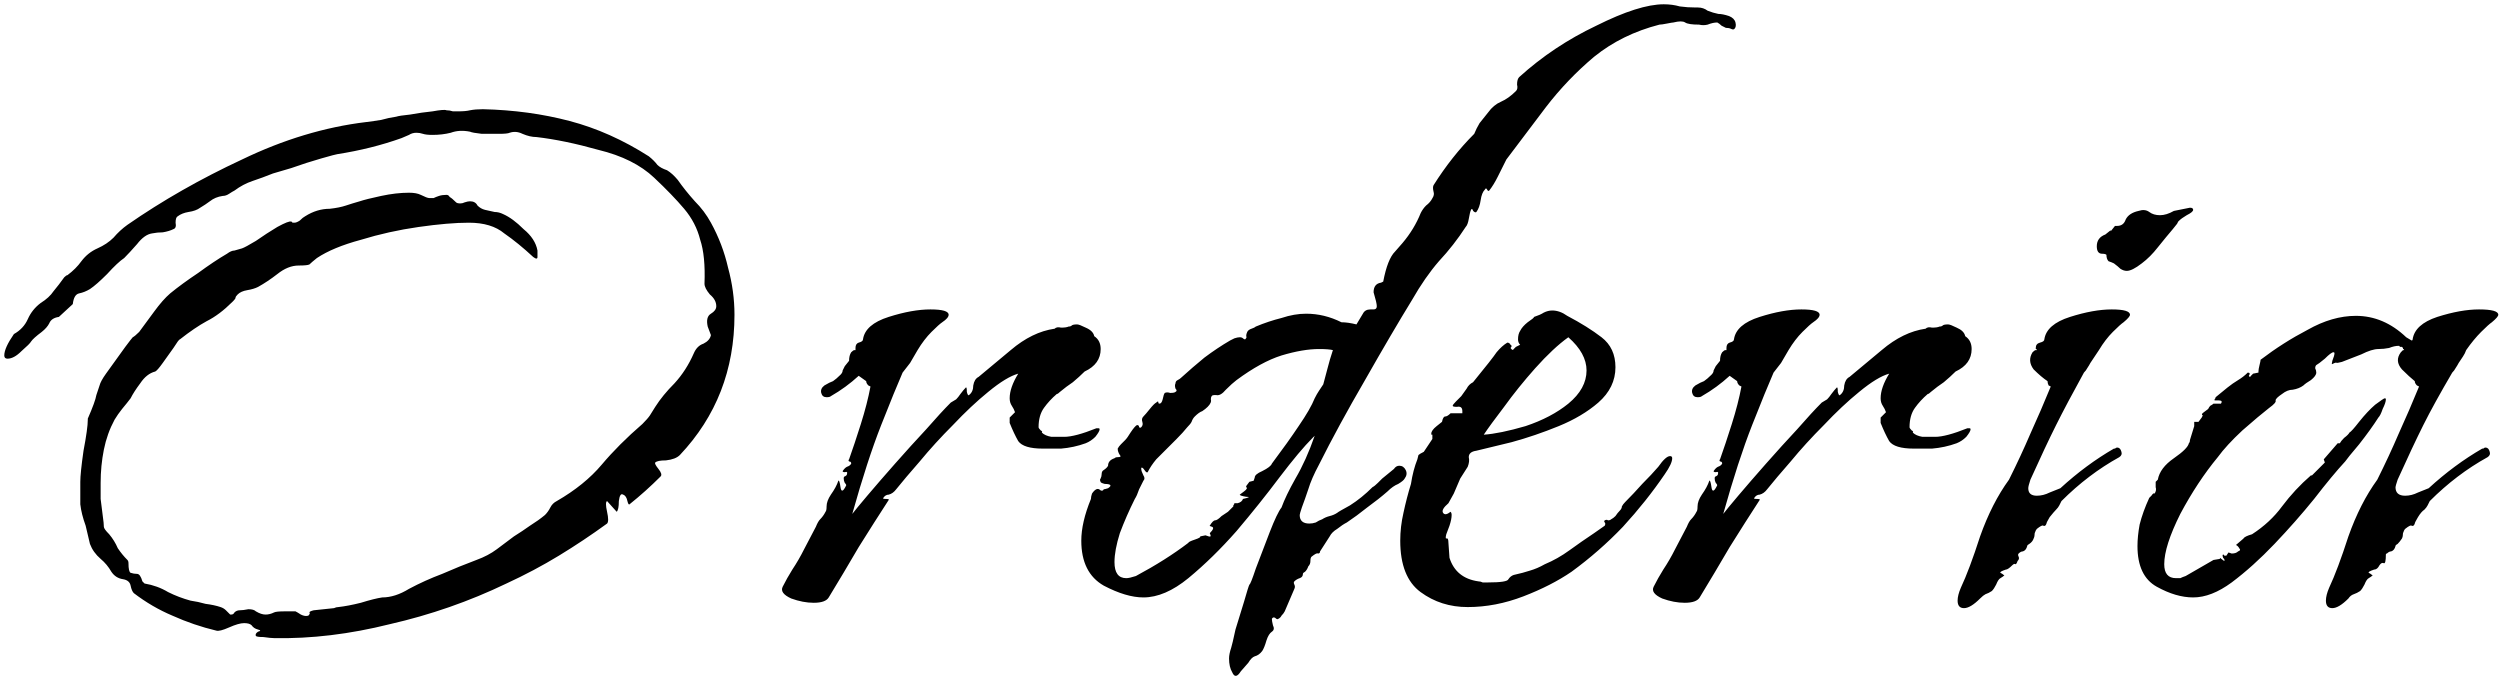
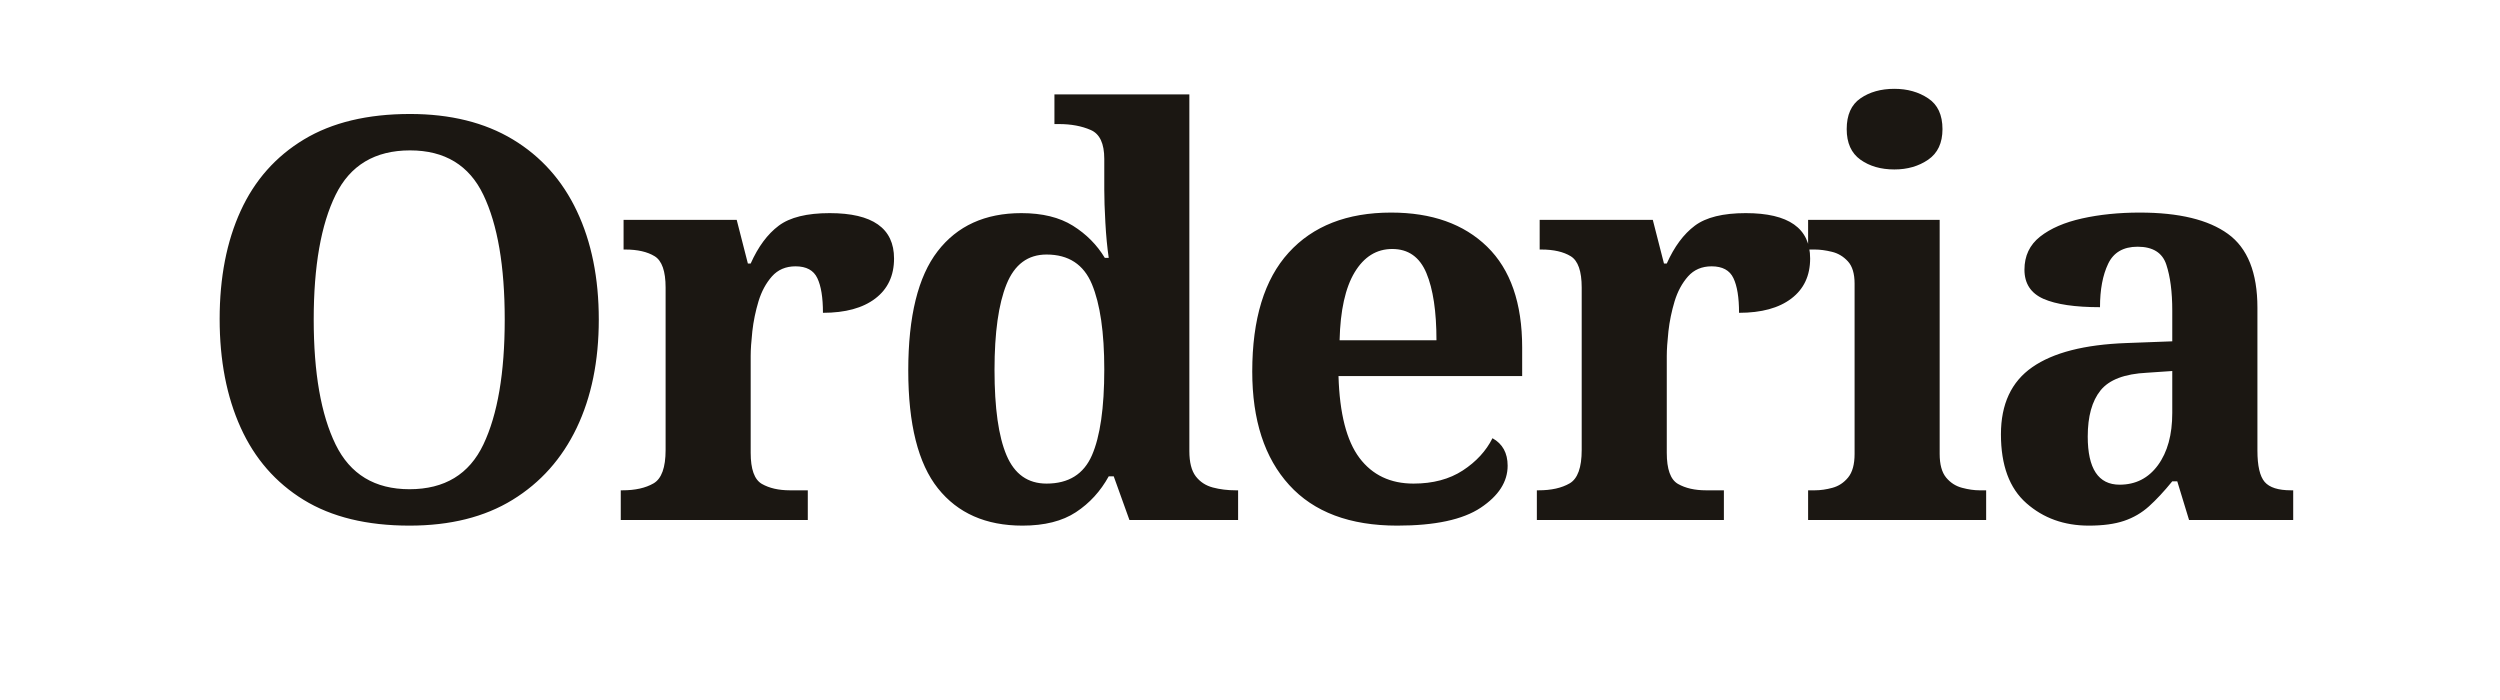
- <svg xmlns="http://www.w3.org/2000/svg" width="467" height="127" viewBox="0 0 467 127" fill="none">
-   <path d="M51.2 119.2C50.8 119.2 50.133 119.133 49.2 119C48.4 119 47.933 118.933 47.8 118.8C47.667 118.533 47.8 118.267 48.2 118C48.733 117.867 48.733 117.733 48.2 117.6C47.667 117.467 47.267 117.2 47 116.8C46.733 116.533 46.267 116.4 45.6 116.4C44.933 116.4 44 116.667 42.8 117.2C41.6 117.733 40.8 117.933 40.4 117.8C37.6 117.133 34.867 116.2 32.2 115C29.667 113.933 27.267 112.533 25 110.8C24.733 110.533 24.533 110.067 24.4 109.4C24.267 108.733 23.8 108.333 23 108.2C22.067 108.067 21.333 107.6 20.8 106.8C20.267 105.867 19.6 105.067 18.8 104.4C17.867 103.6 17.2 102.667 16.8 101.6C16.533 100.4 16.267 99.267 16 98.2C15.467 96.733 15.133 95.4 15 94.2C15 93 15 91.6 15 90C15 88.933 15.2 87 15.6 84.2C16.133 81.4 16.4 79.467 16.4 78.4V78.2C17.333 76.067 17.867 74.6 18 73.8C18.267 73 18.467 72.4 18.6 72C18.733 71.467 19.133 70.733 19.8 69.8C20.467 68.867 21.667 67.2 23.4 64.8C24.2 63.733 24.667 63.133 24.8 63C25.067 62.867 25.467 62.533 26 62C26.8 60.933 27.733 59.667 28.8 58.2C29.867 56.733 30.867 55.6 31.8 54.8C33.267 53.6 35 52.333 37 51C39 49.533 40.8 48.333 42.4 47.4C42.933 47 43.4 46.8 43.8 46.8C44.2 46.667 44.667 46.533 45.2 46.4C45.6 46.267 46.467 45.8 47.8 45C49.133 44.067 50.467 43.2 51.8 42.4C53.267 41.6 54.133 41.267 54.4 41.4C54.533 41.4 54.6 41.467 54.6 41.6C54.733 41.6 54.867 41.6 55 41.6C55.267 41.6 55.6 41.467 56 41.2C56.4 40.8 56.733 40.533 57 40.4C58.467 39.467 60 39 61.6 39C62.8 38.867 63.8 38.667 64.6 38.4C65.4 38.133 66.267 37.867 67.2 37.6C68 37.333 69.333 37 71.2 36.6C73.067 36.2 74.8 36 76.4 36C77.333 36 78.067 36.133 78.6 36.4C79.4 36.8 79.933 37 80.2 37C80.467 37 80.733 37 81 37C81.267 36.867 81.6 36.733 82 36.6C82.4 36.467 82.867 36.4 83.4 36.4C83.667 36.4 83.867 36.533 84 36.8C84.267 36.933 84.667 37.267 85.2 37.8C85.333 37.933 85.6 38 86 38C86.267 38 86.533 37.933 86.8 37.8C87.2 37.667 87.533 37.6 87.8 37.6C88.467 37.6 88.933 37.867 89.2 38.4C89.6 38.8 90.067 39.067 90.6 39.2C91.267 39.333 91.867 39.467 92.4 39.6C92.933 39.6 93.467 39.733 94 40C95.2 40.533 96.467 41.467 97.8 42.8C99.267 44 100.133 45.333 100.4 46.8C100.4 47.067 100.4 47.467 100.4 48C100.4 48.4 100.133 48.4 99.6 48C97.733 46.267 95.933 44.8 94.2 43.6C92.6 42.267 90.4 41.6 87.6 41.6C85.067 41.6 81.933 41.867 78.2 42.4C74.467 42.933 70.867 43.733 67.4 44.8C63.933 45.733 61.2 46.867 59.2 48.2C58.533 48.733 58.067 49.133 57.8 49.4C57.533 49.533 56.867 49.6 55.8 49.6C54.467 49.6 53.133 50.133 51.8 51.2C50.6 52.133 49.4 52.933 48.2 53.6C47.667 53.867 47 54.067 46.2 54.2C45.4 54.333 44.8 54.6 44.4 55C44.133 55.267 44 55.467 44 55.6C44 55.733 43.867 55.933 43.6 56.2L43.4 56.4C41.8 58 40.2 59.2 38.6 60C37.133 60.8 35.467 61.933 33.6 63.4C33.467 63.4 33.067 63.933 32.4 65C31.733 65.933 31.067 66.867 30.4 67.8C29.733 68.733 29.267 69.267 29 69.4C27.933 69.667 27 70.4 26.2 71.6C25.4 72.667 24.8 73.6 24.4 74.4C24 74.933 23.467 75.6 22.8 76.4C22.267 77.067 21.8 77.733 21.4 78.4C20.467 80.133 19.8 82 19.4 84C19 86 18.8 88.067 18.8 90.2C18.8 91.133 18.8 92.133 18.8 93.2C18.933 94.267 19.067 95.333 19.2 96.4C19.333 97.333 19.4 98 19.4 98.4C19.4 98.667 19.733 99.133 20.4 99.8C21.067 100.6 21.6 101.467 22 102.4C22.533 103.2 23.133 103.933 23.8 104.6C23.933 104.733 24 104.933 24 105.2C24 106.267 24.133 106.867 24.4 107C24.8 107.133 25.2 107.2 25.6 107.2C26 107.2 26.333 107.667 26.6 108.6L27 109C28.6 109.267 30.067 109.8 31.4 110.6C32.733 111.267 34.133 111.8 35.6 112.2C36.533 112.333 37.467 112.533 38.4 112.8C39.467 112.933 40.4 113.133 41.2 113.4C41.6 113.533 41.933 113.733 42.2 114C42.6 114.4 42.867 114.667 43 114.8H43.2C43.467 114.8 43.667 114.667 43.8 114.4C44.067 114.133 44.4 114 44.8 114C45.2 114 45.733 113.933 46.4 113.8C47.067 113.8 47.533 113.933 47.8 114.2C48.467 114.6 49.067 114.8 49.6 114.8C50.133 114.8 50.667 114.667 51.2 114.4C51.467 114.267 52.133 114.2 53.2 114.2C54.4 114.2 55.067 114.2 55.2 114.2C55.467 114.333 55.8 114.533 56.2 114.8C56.733 115.067 57.2 115.133 57.6 115C57.867 114.733 57.933 114.533 57.8 114.4C57.8 114.267 58.067 114.133 58.6 114L62.4 113.6C62.667 113.467 62.933 113.4 63.2 113.4C64.4 113.267 65.8 113 67.4 112.6C69.133 112.067 70.467 111.733 71.4 111.6C73 111.6 74.667 111.067 76.4 110C78.4 108.933 80.467 108 82.6 107.2C84.733 106.267 86.867 105.4 89 104.6C90.467 104.067 91.733 103.4 92.8 102.6C93.867 101.8 94.933 101 96 100.2C97.067 99.533 98.067 98.867 99 98.2C100.067 97.533 101 96.867 101.8 96.2C102.2 95.8 102.533 95.333 102.8 94.8C103.067 94.267 103.467 93.867 104 93.6C107.467 91.6 110.267 89.333 112.4 86.8C114.533 84.267 117.067 81.733 120 79.2C120.667 78.533 121.133 78 121.4 77.6C121.667 77.2 122 76.667 122.4 76C123.333 74.533 124.533 73.067 126 71.6C127.467 70 128.667 68.133 129.6 66C130 65.067 130.6 64.467 131.4 64.2C132.2 63.8 132.667 63.267 132.8 62.6C132.8 62.6 132.6 62.067 132.2 61C131.933 59.8 132.133 59 132.8 58.6C133.467 58.2 133.8 57.733 133.8 57.2C133.8 56.4 133.4 55.667 132.6 55C131.933 54.2 131.6 53.533 131.6 53C131.733 49.533 131.467 46.8 130.8 44.8C130.267 42.667 129.267 40.733 127.8 39C126.333 37.267 124.467 35.333 122.2 33.2C119.667 30.8 116.2 29.067 111.8 28C107.533 26.8 103.667 26 100.2 25.6C99.4 25.6 98.533 25.4 97.6 25C96.8 24.6 96 24.533 95.2 24.8C94.933 24.933 94.267 25 93.2 25C92.267 25 91.2 25 90 25C88.8 24.867 88.067 24.733 87.8 24.6C86.467 24.333 85.267 24.4 84.2 24.8C83.133 25.067 82 25.2 80.8 25.2C80 25.2 79.4 25.133 79 25C78.6 24.867 78.2 24.8 77.8 24.8C77.267 24.8 76.8 24.933 76.4 25.2C76.133 25.333 75.667 25.533 75 25.8C71.267 27.133 67.267 28.133 63 28.8C62.867 28.8 61.867 29.067 60 29.6C58.133 30.133 56.267 30.733 54.4 31.4C52.533 31.933 51.4 32.267 51 32.4C49.667 32.933 48.4 33.4 47.2 33.8C46 34.2 44.867 34.8 43.8 35.6C43.533 35.733 43.2 35.933 42.8 36.2C42.4 36.467 42 36.6 41.6 36.6C40.667 36.733 39.867 37.067 39.2 37.6C38.667 38 38.067 38.4 37.4 38.8C36.867 39.2 36.133 39.467 35.2 39.6C34.4 39.733 33.733 40 33.2 40.4C32.933 40.533 32.8 40.933 32.8 41.6C32.933 42.267 32.8 42.667 32.4 42.8C31.867 43.067 31.2 43.267 30.4 43.4C29.733 43.4 29.067 43.467 28.4 43.6C27.467 43.733 26.533 44.4 25.6 45.6C24.667 46.667 23.867 47.533 23.2 48.2C22.4 48.733 21.333 49.733 20 51.2C18.667 52.533 17.6 53.467 16.8 54C16.133 54.4 15.467 54.667 14.8 54.8C14.133 54.933 13.733 55.6 13.6 56.8L11 59.2C10.067 59.333 9.467 59.733 9.2 60.4C8.933 60.933 8.467 61.467 7.8 62C6.733 62.8 6.067 63.4 5.8 63.8C5.667 64.067 5.067 64.667 4 65.6C3.067 66.533 2.2 67 1.4 67C1 67 0.8 66.8 0.8 66.4C0.8 65.467 1.4 64.133 2.6 62.4C3.8 61.733 4.667 60.8 5.2 59.6C5.733 58.4 6.533 57.4 7.6 56.6C8.667 55.933 9.467 55.2 10 54.4C10.667 53.6 11.333 52.733 12 51.8C12.267 51.533 12.467 51.4 12.6 51.4C13.667 50.6 14.533 49.733 15.2 48.8C16 47.733 17 46.933 18.2 46.4C19.4 45.867 20.4 45.2 21.2 44.4C22 43.467 22.867 42.667 23.8 42C30.333 37.467 37.467 33.4 45.2 29.8C52.933 26.067 60.667 23.733 68.4 22.8C69.467 22.667 70.4 22.533 71.2 22.4C72.133 22.133 73.067 21.933 74 21.8C74.4 21.667 75.267 21.533 76.6 21.4C78.067 21.133 79.467 20.933 80.8 20.8C82.267 20.533 83.133 20.467 83.4 20.6C83.8 20.6 84.2 20.667 84.6 20.8C85 20.8 85.333 20.8 85.6 20.8C86.533 20.8 87.267 20.733 87.8 20.6C88.467 20.467 89.267 20.4 90.2 20.4C95.933 20.533 101.333 21.267 106.4 22.6C111.467 23.933 116.4 26.133 121.2 29.2C121.867 29.733 122.4 30.267 122.8 30.8C123.2 31.2 123.8 31.533 124.6 31.8C125.267 32.2 125.933 32.8 126.6 33.6C127.533 34.933 128.6 36.267 129.8 37.6C131 38.8 132 40.133 132.8 41.6C134.267 44.267 135.333 47.067 136 50C136.8 52.933 137.2 55.867 137.2 58.8C137.2 69.067 133.8 77.8 127 85C126.467 85.533 125.6 85.867 124.4 86C123.333 86 122.667 86.133 122.4 86.4C122.267 86.533 122.467 86.933 123 87.6C123.533 88.267 123.667 88.733 123.4 89C121.533 90.867 119.6 92.6 117.6 94.2C117.467 94.333 117.333 94.133 117.2 93.6C117.067 92.933 116.8 92.533 116.4 92.4C116 92.133 115.733 92.533 115.6 93.6C115.6 94.667 115.467 95.333 115.2 95.6L113.4 93.6C113.133 93.733 113.133 94.4 113.4 95.6C113.667 96.8 113.667 97.533 113.4 97.8C110.467 99.933 107.467 101.933 104.4 103.8C101.333 105.667 98.067 107.4 94.6 109C87.667 112.333 80.4 114.867 72.8 116.6C65.333 118.467 58.133 119.333 51.2 119.2ZM152.006 112.6C150.673 112.6 149.273 112.333 147.806 111.8C146.34 111.133 145.806 110.4 146.206 109.6C146.74 108.533 147.34 107.467 148.006 106.4C148.806 105.2 149.54 103.933 150.206 102.6L152.406 98.4C152.673 97.733 152.94 97.267 153.206 97C153.606 96.6 153.94 96.133 154.206 95.6C154.34 95.467 154.406 95.133 154.406 94.6C154.406 93.933 154.673 93.2 155.206 92.4C155.873 91.467 156.34 90.6 156.606 89.8C156.74 89.667 156.873 90.067 157.006 91C157.14 91.933 157.473 91.867 158.006 90.8C158.14 90.667 158.073 90.467 157.806 90.2C157.673 89.933 157.606 89.667 157.606 89.4C157.606 89.133 157.673 89 157.806 89C158.073 88.867 158.206 88.733 158.206 88.6C158.34 88.2 158.206 88.067 157.806 88.2C157.54 88.2 157.406 88.133 157.406 88C157.673 87.6 157.94 87.333 158.206 87.2C158.606 87.067 158.873 86.867 159.006 86.6C159.006 86.333 158.873 86.2 158.606 86.2C158.473 86.067 158.473 85.933 158.606 85.8C159.273 83.933 160.006 81.733 160.806 79.2C161.606 76.667 162.206 74.333 162.606 72.2C162.606 72.2 162.473 72.133 162.206 72C161.94 71.733 161.806 71.467 161.806 71.2L160.406 70.2C158.806 71.667 157.073 72.933 155.206 74C155.073 74.133 154.806 74.2 154.406 74.2C153.873 74.2 153.54 73.933 153.406 73.4C153.273 72.867 153.473 72.4 154.006 72C154.673 71.6 155.206 71.333 155.606 71.2C156.006 70.933 156.473 70.533 157.006 70C157.273 69.733 157.406 69.467 157.406 69.2C157.54 68.933 157.673 68.667 157.806 68.4L158.606 67.4C158.606 66.733 158.74 66.2 159.006 65.8C159.273 65.533 159.473 65.4 159.606 65.4C159.74 65.4 159.806 65.4 159.806 65.4V65C159.806 64.467 160.006 64.133 160.406 64C160.94 63.867 161.206 63.667 161.206 63.4C161.473 61.533 163.073 60.133 166.006 59.2C168.94 58.267 171.54 57.8 173.806 57.8C176.073 57.8 177.206 58.133 177.206 58.8C177.206 59.2 176.806 59.667 176.006 60.2C175.606 60.467 174.94 61.067 174.006 62C173.073 62.933 172.206 64.067 171.406 65.4L170.006 67.8L168.606 69.6C167.673 71.733 166.34 75 164.606 79.4C162.873 83.8 161.073 89.333 159.206 96C159.606 95.467 160.54 94.333 162.006 92.6C163.473 90.867 165.206 88.867 167.206 86.6C169.206 84.333 171.14 82.2 173.006 80.2C174.873 78.067 176.406 76.4 177.606 75.2L178.606 74.6C178.873 74.333 179.14 74 179.406 73.6C179.806 73.067 180.14 72.667 180.406 72.4C180.54 72.267 180.606 72.533 180.606 73.2C180.74 73.733 180.873 73.933 181.006 73.8C181.54 73.4 181.806 72.8 181.806 72C181.94 71.2 182.273 70.667 182.806 70.4C184.273 69.2 186.273 67.533 188.806 65.4C191.473 63.133 194.206 61.8 197.006 61.4C197.273 61.133 197.673 61.067 198.206 61.2C198.873 61.2 199.34 61.133 199.606 61C199.873 61 200.073 60.933 200.206 60.8C200.34 60.667 200.673 60.6 201.206 60.6C201.473 60.6 202.006 60.8 202.806 61.2C203.74 61.6 204.273 62.133 204.406 62.8C205.206 63.333 205.606 64.133 205.606 65.2C205.606 67.067 204.606 68.467 202.606 69.4C201.94 70.067 201.206 70.733 200.406 71.4C199.606 71.933 198.806 72.533 198.006 73.2C197.74 73.467 197.54 73.6 197.406 73.6C196.473 74.4 195.673 75.267 195.006 76.2C194.34 77.133 194.006 78.333 194.006 79.8C194.006 79.933 194.14 80.133 194.406 80.4C194.673 80.533 194.74 80.667 194.606 80.8C195.006 81.2 195.606 81.467 196.406 81.6C197.206 81.6 198.006 81.6 198.806 81.6C200.14 81.6 202.14 81.067 204.806 80H205.206C205.34 80 205.406 80.067 205.406 80.2C205.406 80.467 205.14 80.933 204.606 81.6C204.073 82.133 203.473 82.533 202.806 82.8C201.34 83.333 199.806 83.667 198.206 83.8C196.606 83.8 195.473 83.8 194.806 83.8C192.406 83.8 190.873 83.333 190.206 82.4C189.673 81.467 189.14 80.333 188.606 79V78L189.606 77C189.473 76.6 189.273 76.2 189.006 75.8C188.74 75.4 188.606 74.933 188.606 74.4C188.606 73.067 189.14 71.533 190.206 69.8C188.74 70.2 186.873 71.333 184.606 73.2C182.473 74.933 180.273 77 178.006 79.4C175.74 81.667 173.673 83.933 171.806 86.2C169.94 88.333 168.473 90.067 167.406 91.4C167.006 91.933 166.54 92.267 166.006 92.4C165.606 92.4 165.273 92.6 165.006 93C164.873 93.133 165.006 93.2 165.406 93.2C165.94 93.2 166.14 93.267 166.006 93.4C164.273 96.067 162.406 99 160.406 102.2C158.54 105.4 156.673 108.533 154.806 111.6C154.406 112.267 153.473 112.6 152.006 112.6ZM230.186 125.6C229.786 124.933 229.586 124.067 229.586 123C229.586 122.467 229.719 121.8 229.986 121C230.119 120.6 230.386 119.467 230.786 117.6C231.319 115.867 231.853 114.133 232.386 112.4C232.919 110.533 233.253 109.467 233.386 109.2C233.519 109.2 233.919 108.2 234.586 106.2C235.386 104.067 236.253 101.8 237.186 99.4C238.119 97 238.853 95.467 239.386 94.8C239.919 93.333 240.786 91.533 241.986 89.4C243.319 87.133 244.519 84.467 245.586 81.4L245.186 81.8C243.586 83.4 241.519 85.867 238.986 89.2C236.586 92.4 233.919 95.733 230.986 99.2C228.053 102.533 225.053 105.467 221.986 108C219.053 110.4 216.253 111.6 213.586 111.6C211.453 111.6 208.986 110.867 206.186 109.4C203.386 107.8 201.986 105 201.986 101C201.986 98.733 202.586 96.133 203.786 93.2C203.786 92.933 203.853 92.6 203.986 92.2C204.253 91.8 204.519 91.533 204.786 91.4C205.053 91.267 205.319 91.333 205.586 91.6C205.853 91.733 206.053 91.667 206.186 91.4C206.319 91.4 206.586 91.333 206.986 91.2C207.386 90.933 207.519 90.733 207.386 90.6C207.253 90.467 206.919 90.4 206.386 90.4C205.853 90.267 205.586 90.133 205.586 90C205.453 89.733 205.453 89.533 205.586 89.4C205.719 89.133 205.786 88.867 205.786 88.6C205.786 88.2 205.919 87.933 206.186 87.8C206.586 87.533 206.853 87.267 206.986 87C206.986 86.333 207.386 85.867 208.186 85.6C208.319 85.467 208.519 85.4 208.786 85.4C209.319 85.4 209.453 85.267 209.186 85C208.919 84.6 208.786 84.2 208.786 83.8C208.919 83.533 209.119 83.267 209.386 83C209.786 82.6 210.053 82.333 210.186 82.2C210.453 81.933 210.786 81.467 211.186 80.8C211.719 80 212.119 79.533 212.386 79.4C212.653 79.4 212.786 79.533 212.786 79.8C212.919 79.933 213.053 79.933 213.186 79.8C213.453 79.533 213.519 79.2 213.386 78.8C213.253 78.4 213.319 78.067 213.586 77.8C213.853 77.533 214.253 77.067 214.786 76.4C215.319 75.733 215.719 75.333 215.986 75.2C216.253 74.933 216.386 74.933 216.386 75.2C216.386 75.333 216.453 75.4 216.586 75.4C216.853 75.4 217.053 75.133 217.186 74.6C217.319 73.933 217.453 73.533 217.586 73.4C217.853 73.267 218.186 73.267 218.586 73.4C219.119 73.4 219.453 73.333 219.586 73.2C219.853 73.067 219.853 72.867 219.586 72.6C219.453 72.2 219.453 71.867 219.586 71.6C219.586 71.333 219.719 71.133 219.986 71C220.253 70.867 220.453 70.733 220.586 70.6C222.053 69.267 223.519 68 224.986 66.8C226.586 65.6 228.186 64.533 229.786 63.6C230.053 63.467 230.319 63.333 230.586 63.2C230.986 63.067 231.319 63 231.586 63C231.853 63 232.053 63.067 232.186 63.2C232.319 63.333 232.453 63.4 232.586 63.4C232.853 63.133 232.919 62.933 232.786 62.8C232.786 62.533 232.853 62.267 232.986 62C233.119 61.733 233.386 61.533 233.786 61.4C234.186 61.267 234.453 61.133 234.586 61C236.186 60.333 237.786 59.8 239.386 59.4C240.986 58.867 242.519 58.6 243.986 58.6C246.253 58.6 248.453 59.133 250.586 60.2C251.386 60.2 252.319 60.333 253.386 60.6L254.586 58.6C254.853 58.067 255.319 57.8 255.986 57.8H256.586C256.986 57.8 257.186 57.6 257.186 57.2C257.186 56.8 256.986 55.933 256.586 54.6C256.586 53.533 257.053 52.933 257.986 52.8L258.386 52.6C258.919 49.8 259.653 47.933 260.586 47L261.986 45.4C263.453 43.667 264.586 41.8 265.386 39.8C265.653 39.267 265.986 38.8 266.386 38.4C266.919 38 267.319 37.533 267.586 37C267.853 36.6 267.919 36.2 267.786 35.8C267.653 35.267 267.653 34.867 267.786 34.6C270.053 31 272.586 27.8 275.386 25C275.653 24.333 275.986 23.667 276.386 23C276.919 22.333 277.453 21.667 277.986 21C278.653 20.067 279.453 19.4 280.386 19C281.319 18.6 282.253 17.933 283.186 17C283.453 16.733 283.519 16.333 283.386 15.8C283.386 15.133 283.519 14.667 283.786 14.4C288.053 10.533 292.853 7.333 298.186 4.8C303.519 2.133 307.719 0.8 310.786 0.8C311.853 0.8 312.853 0.933 313.786 1.2C314.719 1.333 315.719 1.4 316.786 1.4H317.186C317.853 1.4 318.453 1.6 318.986 2C319.653 2.267 320.319 2.467 320.986 2.6C321.519 2.6 322.186 2.733 322.986 3C323.653 3.267 324.053 3.667 324.186 4.2C324.319 4.733 324.253 5.133 323.986 5.4C323.853 5.533 323.653 5.533 323.386 5.4C323.119 5.267 322.786 5.2 322.386 5.2C322.119 5.067 321.853 4.933 321.586 4.8C321.319 4.533 321.053 4.333 320.786 4.2C320.253 4.2 319.653 4.333 318.986 4.6C318.453 4.733 317.919 4.733 317.386 4.6C316.053 4.6 315.186 4.467 314.786 4.2C314.386 3.933 313.653 3.933 312.586 4.2C312.453 4.2 312.053 4.267 311.386 4.4C310.719 4.533 310.253 4.6 309.986 4.6C305.319 5.8 301.253 7.8 297.786 10.6C294.453 13.4 291.453 16.533 288.786 20C286.253 23.333 283.786 26.6 281.386 29.8C280.853 30.867 280.319 31.933 279.786 33C279.253 34.067 278.719 34.933 278.186 35.6C278.053 35.733 277.919 35.667 277.786 35.4C277.653 35.133 277.519 35.133 277.386 35.4C276.986 35.8 276.719 36.467 276.586 37.4C276.453 38.333 276.186 39.067 275.786 39.6C275.653 39.733 275.453 39.667 275.186 39.4C275.053 39 274.919 38.933 274.786 39.2C274.653 39.467 274.519 40 274.386 40.8C274.253 41.6 274.053 42.133 273.786 42.4C272.319 44.667 270.653 46.8 268.786 48.8C267.053 50.8 265.386 53.2 263.786 56C261.253 60.133 258.319 65.133 254.986 71C251.653 76.733 248.786 82 246.386 86.8C245.453 88.533 244.786 90.067 244.386 91.4C243.986 92.6 243.586 93.733 243.186 94.8C242.919 95.6 242.786 96.067 242.786 96.2C242.786 97.267 243.386 97.8 244.586 97.8C244.986 97.8 245.386 97.733 245.786 97.6C246.186 97.333 246.586 97.133 246.986 97C247.386 96.733 247.853 96.533 248.386 96.4C248.919 96.267 249.386 96.067 249.786 95.8C249.919 95.667 250.719 95.2 252.186 94.4C253.653 93.467 255.053 92.333 256.386 91C256.653 90.867 256.986 90.6 257.386 90.2C257.786 89.8 258.053 89.533 258.186 89.4L260.386 87.6C260.653 87.2 260.986 87 261.386 87C261.919 87 262.319 87.267 262.586 87.8C262.853 88.333 262.786 88.867 262.386 89.4C262.253 89.667 261.853 90 261.186 90.4C260.519 90.667 259.853 91.133 259.186 91.8C258.119 92.733 256.853 93.733 255.386 94.8C254.053 95.867 252.786 96.8 251.586 97.6C251.053 97.867 250.453 98.267 249.786 98.8C249.119 99.2 248.653 99.667 248.386 100.2L246.586 103C246.586 103.267 246.453 103.4 246.186 103.4C246.053 103.267 245.653 103.467 244.986 104C244.853 104.133 244.786 104.4 244.786 104.8C244.786 105.2 244.653 105.533 244.386 105.8C244.253 106.2 244.053 106.533 243.786 106.8C243.519 106.933 243.386 107.067 243.386 107.2C243.386 107.6 243.186 107.867 242.786 108C242.386 108.133 242.053 108.333 241.786 108.6C241.653 108.733 241.653 108.933 241.786 109.2C241.919 109.467 241.919 109.733 241.786 110L239.986 114.2C239.853 114.467 239.653 114.733 239.386 115C239.253 115.267 239.053 115.467 238.786 115.6C238.653 115.733 238.453 115.667 238.186 115.4C237.919 115.267 237.719 115.333 237.586 115.6C237.586 115.867 237.653 116.267 237.786 116.8C238.053 117.333 237.986 117.733 237.586 118C237.186 118.267 236.853 118.8 236.586 119.6C236.319 120.533 236.053 121.2 235.786 121.6C235.386 122.133 234.919 122.467 234.386 122.6C233.986 122.733 233.586 123.133 233.186 123.8C233.053 123.933 232.586 124.467 231.786 125.4C231.119 126.467 230.586 126.533 230.186 125.6ZM210.386 108C210.786 108 211.386 107.867 212.186 107.6C215.919 105.6 219.186 103.533 221.986 101.4C221.986 101.267 222.386 101.067 223.186 100.8C223.986 100.533 224.319 100.333 224.186 100.2L225.186 100C225.186 100 225.386 100.067 225.786 100.2C226.186 100.333 226.253 100.133 225.986 99.6C226.653 98.933 226.786 98.533 226.386 98.4C225.986 98.267 225.853 98.2 225.986 98.2C226.386 97.533 226.719 97.2 226.986 97.2C227.253 97.2 227.653 96.933 228.186 96.4C228.586 96.133 228.986 95.867 229.386 95.6C229.786 95.2 230.119 94.867 230.386 94.6C230.386 94.467 230.386 94.4 230.386 94.4C230.519 94.267 230.586 94.133 230.586 94C230.586 94 230.786 94 231.186 94C231.719 93.867 232.053 93.6 232.186 93.2C233.386 92.933 233.586 92.8 232.786 92.8C231.986 92.667 231.586 92.533 231.586 92.4C231.586 92.4 231.853 92.2 232.386 91.8C232.919 91.4 233.053 91.133 232.786 91V90.8L233.386 90L234.186 89.8L234.386 89.2C234.386 88.8 234.853 88.4 235.786 88C236.853 87.467 237.453 87 237.586 86.6C239.586 83.933 241.253 81.6 242.586 79.6C244.053 77.467 245.053 75.733 245.586 74.4C245.853 73.867 246.119 73.4 246.386 73C246.653 72.6 246.919 72.2 247.186 71.8C247.453 70.733 247.719 69.733 247.986 68.8C248.253 67.733 248.586 66.6 248.986 65.4C248.453 65.267 247.586 65.2 246.386 65.2C244.386 65.2 242.053 65.6 239.386 66.4C236.853 67.2 234.053 68.733 230.986 71C230.453 71.4 229.786 72 228.986 72.8C228.319 73.6 227.719 73.933 227.186 73.8H226.786C226.386 73.8 226.186 74.067 226.186 74.6C226.319 75 226.119 75.467 225.586 76C225.319 76.267 224.986 76.533 224.586 76.8C224.186 76.933 223.719 77.267 223.186 77.8C222.919 78.067 222.719 78.4 222.586 78.8C222.453 79.067 222.186 79.4 221.786 79.8C221.253 80.467 220.586 81.2 219.786 82C219.119 82.667 218.519 83.267 217.986 83.8C217.453 84.333 216.786 85 215.986 85.8C215.319 86.6 214.786 87.4 214.386 88.2C214.253 88.333 214.053 88.2 213.786 87.8C213.519 87.4 213.319 87.267 213.186 87.4V87.6C213.186 87.867 213.319 88.267 213.586 88.8C213.853 89.2 213.853 89.533 213.586 89.8C213.453 90.067 213.186 90.6 212.786 91.4C212.519 92.2 212.253 92.8 211.986 93.2C210.919 95.333 209.986 97.467 209.186 99.6C208.519 101.733 208.186 103.533 208.186 105C208.186 107 208.919 108 210.386 108ZM274.166 113.4C270.832 113.4 267.899 112.467 265.366 110.6C262.832 108.733 261.566 105.533 261.566 101C261.566 99.267 261.766 97.533 262.166 95.8C262.566 93.933 263.032 92.133 263.566 90.4C263.832 88.667 264.232 87.133 264.766 85.8C264.899 85.267 264.966 85 264.966 85C265.099 84.867 265.432 84.667 265.966 84.4L267.566 82V81.2C267.432 81.2 267.366 81.2 267.366 81.2C267.366 81.067 267.366 81 267.366 81C267.366 80.6 267.699 80.133 268.366 79.6C269.032 79.067 269.366 78.8 269.366 78.8C269.499 78.133 269.699 77.8 269.966 77.8C270.232 77.8 270.566 77.6 270.966 77.2H273.166V76.8C273.166 76.133 272.832 75.867 272.166 76C271.632 76 271.366 75.933 271.366 75.8C271.366 75.667 271.566 75.4 271.966 75C272.499 74.467 272.832 74.133 272.966 74C273.366 73.467 273.699 73 273.966 72.6C274.232 72.067 274.632 71.667 275.166 71.4C277.566 68.467 279.032 66.6 279.566 65.8C280.232 65 280.899 64.4 281.566 64C281.832 64 282.032 64.133 282.166 64.4C282.432 64.533 282.432 64.733 282.166 65C282.432 65.4 282.632 65.467 282.766 65.2C283.032 64.933 283.166 64.8 283.166 64.8L283.966 64.4C283.699 64.133 283.566 63.8 283.566 63.4C283.566 62.733 283.699 62.2 283.966 61.8C284.232 61.267 284.699 60.733 285.366 60.2C286.166 59.667 286.566 59.333 286.566 59.2C287.366 58.933 287.966 58.667 288.366 58.4C288.899 58.133 289.432 58 289.966 58C290.899 58 291.832 58.333 292.766 59C295.299 60.333 297.432 61.667 299.166 63C300.899 64.333 301.766 66.2 301.766 68.6C301.766 71.133 300.699 73.333 298.566 75.2C296.566 76.933 294.099 78.4 291.166 79.6C288.232 80.8 285.299 81.8 282.366 82.6C279.566 83.267 277.366 83.8 275.766 84.2C274.832 84.333 274.366 84.733 274.366 85.4C274.499 85.933 274.432 86.533 274.166 87.2L272.766 89.4L271.566 92.2L270.566 94C269.632 94.8 269.299 95.4 269.566 95.8C269.832 96.2 270.299 96.133 270.966 95.6C271.099 95.733 271.166 95.933 271.166 96.2C271.166 96.733 271.032 97.4 270.766 98.2C270.499 98.867 270.299 99.4 270.166 99.8C270.032 100.333 270.032 100.6 270.166 100.6C270.432 100.467 270.566 100.733 270.566 101.4L270.766 104.2C271.566 106.733 273.366 108.2 276.166 108.6C276.432 108.6 276.699 108.667 276.966 108.8C277.366 108.8 277.699 108.8 277.966 108.8C280.366 108.8 281.632 108.6 281.766 108.2C282.032 107.8 282.366 107.533 282.766 107.4C283.966 107.133 284.966 106.867 285.766 106.6C286.699 106.333 287.632 105.933 288.566 105.4C290.166 104.733 291.699 103.867 293.166 102.8C294.632 101.733 296.166 100.667 297.766 99.6L299.766 98.2C299.899 97.933 299.899 97.733 299.766 97.6C299.632 97.467 299.632 97.333 299.766 97.2C300.032 97.067 300.232 97.067 300.366 97.2C300.632 97.2 300.832 97.133 300.966 97C301.232 96.867 301.499 96.667 301.766 96.4C302.032 96 302.299 95.667 302.566 95.4C302.832 95.133 302.966 94.867 302.966 94.6C303.099 94.333 303.299 94.067 303.566 93.8C304.632 92.733 305.699 91.6 306.766 90.4C307.966 89.2 308.966 88.133 309.766 87.2C310.699 85.867 311.432 85.2 311.966 85.2C312.232 85.2 312.366 85.333 312.366 85.6C312.366 86.267 311.899 87.267 310.966 88.6C308.699 91.933 306.099 95.2 303.166 98.4C300.232 101.467 297.032 104.267 293.566 106.8C291.032 108.533 288.032 110.067 284.566 111.4C281.099 112.733 277.632 113.4 274.166 113.4ZM277.166 81.2C279.166 81.067 281.766 80.533 284.966 79.6C288.166 78.533 290.832 77.133 292.966 75.4C295.232 73.533 296.366 71.467 296.366 69.2C296.366 67.067 295.232 65 292.966 63C291.099 64.333 289.032 66.267 286.766 68.8C284.632 71.2 282.699 73.6 280.966 76C279.232 78.267 277.966 80 277.166 81.2ZM314.702 112.6C313.368 112.6 311.968 112.333 310.502 111.8C309.035 111.133 308.502 110.4 308.902 109.6C309.435 108.533 310.035 107.467 310.702 106.4C311.502 105.2 312.235 103.933 312.902 102.6L315.102 98.4C315.368 97.733 315.635 97.267 315.902 97C316.302 96.6 316.635 96.133 316.902 95.6C317.035 95.467 317.102 95.133 317.102 94.6C317.102 93.933 317.368 93.2 317.902 92.4C318.568 91.467 319.035 90.6 319.302 89.8C319.435 89.667 319.568 90.067 319.702 91C319.835 91.933 320.168 91.867 320.702 90.8C320.835 90.667 320.768 90.467 320.502 90.2C320.368 89.933 320.302 89.667 320.302 89.4C320.302 89.133 320.368 89 320.502 89C320.768 88.867 320.902 88.733 320.902 88.6C321.035 88.2 320.902 88.067 320.502 88.2C320.235 88.2 320.102 88.133 320.102 88C320.368 87.6 320.635 87.333 320.902 87.2C321.302 87.067 321.568 86.867 321.702 86.6C321.702 86.333 321.568 86.2 321.302 86.2C321.168 86.067 321.168 85.933 321.302 85.8C321.968 83.933 322.702 81.733 323.502 79.2C324.302 76.667 324.902 74.333 325.302 72.2C325.302 72.2 325.168 72.133 324.902 72C324.635 71.733 324.502 71.467 324.502 71.2L323.102 70.2C321.502 71.667 319.768 72.933 317.902 74C317.768 74.133 317.502 74.2 317.102 74.2C316.568 74.2 316.235 73.933 316.102 73.4C315.968 72.867 316.168 72.4 316.702 72C317.368 71.6 317.902 71.333 318.302 71.2C318.702 70.933 319.168 70.533 319.702 70C319.968 69.733 320.102 69.467 320.102 69.2C320.235 68.933 320.368 68.667 320.502 68.4L321.302 67.4C321.302 66.733 321.435 66.2 321.702 65.8C321.968 65.533 322.168 65.4 322.302 65.4C322.435 65.4 322.502 65.4 322.502 65.4V65C322.502 64.467 322.702 64.133 323.102 64C323.635 63.867 323.902 63.667 323.902 63.4C324.168 61.533 325.768 60.133 328.702 59.2C331.635 58.267 334.235 57.8 336.502 57.8C338.768 57.8 339.902 58.133 339.902 58.8C339.902 59.2 339.502 59.667 338.702 60.2C338.302 60.467 337.635 61.067 336.702 62C335.768 62.933 334.902 64.067 334.102 65.4L332.702 67.8L331.302 69.6C330.368 71.733 329.035 75 327.302 79.4C325.568 83.8 323.768 89.333 321.902 96C322.302 95.467 323.235 94.333 324.702 92.6C326.168 90.867 327.902 88.867 329.902 86.6C331.902 84.333 333.835 82.2 335.702 80.2C337.568 78.067 339.102 76.4 340.302 75.2L341.302 74.6C341.568 74.333 341.835 74 342.102 73.6C342.502 73.067 342.835 72.667 343.102 72.4C343.235 72.267 343.302 72.533 343.302 73.2C343.435 73.733 343.568 73.933 343.702 73.8C344.235 73.4 344.502 72.8 344.502 72C344.635 71.2 344.968 70.667 345.502 70.4C346.968 69.2 348.968 67.533 351.502 65.4C354.168 63.133 356.902 61.8 359.702 61.4C359.968 61.133 360.368 61.067 360.902 61.2C361.568 61.2 362.035 61.133 362.302 61C362.568 61 362.768 60.933 362.902 60.8C363.035 60.667 363.368 60.6 363.902 60.6C364.168 60.6 364.702 60.8 365.502 61.2C366.435 61.6 366.968 62.133 367.102 62.8C367.902 63.333 368.302 64.133 368.302 65.2C368.302 67.067 367.302 68.467 365.302 69.4C364.635 70.067 363.902 70.733 363.102 71.4C362.302 71.933 361.502 72.533 360.702 73.2C360.435 73.467 360.235 73.6 360.102 73.6C359.168 74.4 358.368 75.267 357.702 76.2C357.035 77.133 356.702 78.333 356.702 79.8C356.702 79.933 356.835 80.133 357.102 80.4C357.368 80.533 357.435 80.667 357.302 80.8C357.702 81.2 358.302 81.467 359.102 81.6C359.902 81.6 360.702 81.6 361.502 81.6C362.835 81.6 364.835 81.067 367.502 80H367.902C368.035 80 368.102 80.067 368.102 80.2C368.102 80.467 367.835 80.933 367.302 81.6C366.768 82.133 366.168 82.533 365.502 82.8C364.035 83.333 362.502 83.667 360.902 83.8C359.302 83.8 358.168 83.8 357.502 83.8C355.102 83.8 353.568 83.333 352.902 82.4C352.368 81.467 351.835 80.333 351.302 79V78L352.302 77C352.168 76.6 351.968 76.2 351.702 75.8C351.435 75.4 351.302 74.933 351.302 74.4C351.302 73.067 351.835 71.533 352.902 69.8C351.435 70.2 349.568 71.333 347.302 73.2C345.168 74.933 342.968 77 340.702 79.4C338.435 81.667 336.368 83.933 334.502 86.2C332.635 88.333 331.168 90.067 330.102 91.4C329.702 91.933 329.235 92.267 328.702 92.4C328.302 92.4 327.968 92.6 327.702 93C327.568 93.133 327.702 93.2 328.102 93.2C328.635 93.2 328.835 93.267 328.702 93.4C326.968 96.067 325.102 99 323.102 102.2C321.235 105.4 319.368 108.533 317.502 111.6C317.102 112.267 316.168 112.6 314.702 112.6ZM397.281 50.6C396.881 50.6 396.481 50.467 396.081 50.2C395.815 49.933 395.415 49.6 394.881 49.2C394.615 49.067 394.281 48.933 393.881 48.8C393.615 48.533 393.481 48.133 393.481 47.6C393.348 47.467 393.081 47.4 392.681 47.4C392.015 47.4 391.681 46.933 391.681 46C391.681 44.933 392.215 44.2 393.281 43.8L394.281 43V43.2L395.081 42.2H395.481C396.281 42.2 396.815 41.8 397.081 41C397.481 40.2 398.281 39.667 399.481 39.4C400.281 39.133 400.948 39.2 401.481 39.6C402.015 40 402.681 40.2 403.481 40.2C404.281 40.2 405.148 39.933 406.081 39.4L409.081 38.8C409.481 38.8 409.681 38.933 409.681 39.2C409.681 39.467 409.281 39.8 408.481 40.2C407.815 40.6 407.348 40.933 407.081 41.2L406.881 41.4L406.681 41.8L405.881 42.8C405.081 43.733 404.148 44.867 403.081 46.2C402.148 47.4 401.148 48.4 400.081 49.2C398.881 50.133 397.948 50.6 397.281 50.6ZM366.881 113.6C366.081 113.6 365.681 113.133 365.681 112.2C365.681 111.533 365.881 110.733 366.281 109.8C367.348 107.533 368.548 104.333 369.881 100.2C371.348 96.067 373.148 92.533 375.281 89.6C376.748 86.667 378.081 83.8 379.281 81C380.615 78.067 381.881 75.133 383.081 72.2C383.081 72.2 382.948 72.133 382.681 72C382.548 71.733 382.481 71.467 382.481 71.2C381.681 70.667 380.815 69.933 379.881 69C379.081 67.933 379.015 66.867 379.681 65.8C379.948 65.533 380.148 65.4 380.281 65.4C380.415 65.4 380.481 65.4 380.481 65.4C380.481 65.267 380.415 65.2 380.281 65.2C380.281 65.067 380.281 65 380.281 65C380.281 64.467 380.548 64.133 381.081 64C381.615 63.867 381.881 63.667 381.881 63.4C382.148 61.533 383.748 60.133 386.681 59.2C389.615 58.267 392.215 57.8 394.481 57.8C396.748 57.8 397.881 58.133 397.881 58.8C397.881 59.067 397.481 59.533 396.681 60.2C396.281 60.467 395.615 61.067 394.681 62C393.748 62.933 392.881 64.067 392.081 65.4L390.481 67.8C390.348 68.067 390.148 68.4 389.881 68.8C389.748 69.067 389.548 69.333 389.281 69.6C387.148 73.467 385.415 76.733 384.081 79.4C382.748 82.067 381.148 85.467 379.281 89.6C379.015 90.4 378.881 90.933 378.881 91.2C378.881 92.133 379.415 92.6 380.481 92.6C381.281 92.6 382.081 92.4 382.881 92L384.881 91.2C388.081 88.267 391.415 85.8 394.881 83.8C395.015 83.8 395.081 83.8 395.081 83.8C395.215 83.667 395.348 83.6 395.481 83.6C395.881 83.6 396.148 83.867 396.281 84.4C396.415 84.8 396.281 85.133 395.881 85.4C392.015 87.533 388.415 90.267 385.081 93.6C384.948 93.867 384.815 94.133 384.681 94.4C384.548 94.667 384.348 94.933 384.081 95.2C383.815 95.467 383.415 95.933 382.881 96.6C382.481 97.267 382.281 97.667 382.281 97.8C382.148 98.2 381.948 98.333 381.681 98.2C381.548 98.067 381.148 98.267 380.481 98.8C380.348 98.933 380.215 99.2 380.081 99.6C380.081 100 380.015 100.333 379.881 100.6C379.748 101 379.481 101.333 379.081 101.6C378.815 101.733 378.681 101.867 378.681 102C378.548 102.533 378.281 102.867 377.881 103C377.615 103 377.348 103.133 377.081 103.4C376.948 103.533 376.948 103.733 377.081 104C377.215 104.267 377.148 104.533 376.881 104.8C376.748 105.2 376.615 105.4 376.481 105.4C376.348 105.267 376.148 105.333 375.881 105.6C375.348 106.133 374.948 106.4 374.681 106.4C373.881 106.667 373.548 106.867 373.681 107C373.948 107.133 374.148 107.267 374.281 107.4C374.548 107.4 374.348 107.6 373.681 108C373.415 108.133 373.148 108.533 372.881 109.2C372.615 109.733 372.348 110.133 372.081 110.4C371.681 110.667 371.281 110.867 370.881 111C370.615 111.133 370.281 111.4 369.881 111.8C368.681 113 367.681 113.6 366.881 113.6ZM435.68 113.6C434.88 113.6 434.48 113.133 434.48 112.2C434.48 111.533 434.68 110.733 435.08 109.8C436.146 107.533 437.346 104.333 438.68 100.2C440.146 96.067 441.946 92.533 444.08 89.6C445.546 86.667 446.88 83.8 448.08 81C449.413 78.067 450.68 75.133 451.88 72.2C451.88 72.2 451.746 72.133 451.48 72C451.213 71.733 451.08 71.467 451.08 71.2C450.413 70.667 449.613 69.933 448.68 69C447.746 67.933 447.68 66.867 448.48 65.8C448.746 65.533 448.88 65.4 448.88 65.4C449.013 65.4 449.08 65.4 449.08 65.4C449.08 65.267 449.013 65.2 448.88 65.2C448.88 65.2 448.88 65.133 448.88 65L448.68 64.8C448.546 64.8 448.413 64.8 448.28 64.8C448.28 64.667 448.213 64.6 448.08 64.6C447.546 64.6 446.946 64.733 446.28 65C445.613 65.133 444.946 65.2 444.28 65.2C443.48 65.2 442.413 65.533 441.08 66.2C439.746 66.733 438.546 67.2 437.48 67.6C436.946 67.733 436.613 67.8 436.48 67.8C436.48 67.667 436.213 67.733 435.68 68C435.546 68.133 435.546 67.933 435.68 67.4C435.946 66.733 436.08 66.267 436.08 66C436.08 65.867 436.013 65.8 435.88 65.8C435.613 65.8 435.08 66.2 434.28 67C433.48 67.667 432.946 68.067 432.68 68.2C432.546 68.333 432.48 68.533 432.48 68.8C432.613 69.067 432.68 69.333 432.68 69.6C432.68 70 432.346 70.467 431.68 71C431.013 71.4 430.546 71.733 430.28 72C429.746 72.4 429.08 72.667 428.28 72.8C427.613 72.8 426.946 73.067 426.28 73.6C425.48 74.133 425.08 74.533 425.08 74.8C425.213 75.067 424.813 75.533 423.88 76.2C422.68 77.133 421.013 78.533 418.88 80.4C416.88 82.267 415.346 83.933 414.28 85.4C411.746 88.467 409.413 92 407.28 96C405.28 100 404.28 103.133 404.28 105.4C404.28 107.133 405.013 108 406.48 108C406.746 108 407.013 108 407.28 108C407.546 107.867 407.88 107.733 408.28 107.6L413.48 104.6L414.68 104.4V104.2L415.48 104.8C415.613 104.667 415.546 104.467 415.28 104.2C415.146 103.8 415.146 103.6 415.28 103.6C415.413 103.6 415.48 103.667 415.48 103.8C415.613 103.8 415.746 103.8 415.88 103.8L416.28 103.2C416.28 103.2 416.48 103.267 416.88 103.4C417.413 103.4 417.813 103.267 418.08 103C418.48 102.867 418.546 102.667 418.28 102.4C418.146 102.133 417.946 101.933 417.68 101.8L419.08 100.6C419.213 100.333 419.746 100.067 420.68 99.8C422.946 98.333 424.813 96.6 426.28 94.6C427.88 92.467 429.68 90.533 431.68 88.8H431.88L434.28 86.4L434.08 85.8L436.68 82.8H437.08C437.213 82.533 437.48 82.2 437.88 81.8C438.413 81.4 438.746 81.067 438.88 80.8C439.146 80.667 439.746 80 440.68 78.8C441.746 77.467 442.746 76.4 443.68 75.6C444.746 74.8 445.346 74.4 445.48 74.4C445.613 74.4 445.68 74.467 445.68 74.6C445.68 75 445.48 75.6 445.08 76.4C444.813 77.2 444.546 77.733 444.28 78C443.346 79.467 442.146 81.133 440.68 83C439.213 84.733 438.346 85.8 438.08 86.2C436.48 87.933 434.546 90.267 432.28 93.2C430.013 96 427.546 98.8 424.88 101.6C422.213 104.4 419.546 106.8 416.88 108.8C414.346 110.667 411.946 111.6 409.68 111.6C407.546 111.6 405.28 110.933 402.88 109.6C400.48 108.267 399.28 105.733 399.28 102C399.28 100.8 399.413 99.467 399.68 98C400.08 96.4 400.68 94.733 401.48 93C401.48 93 401.613 92.867 401.88 92.6C402.146 92.2 402.346 92.067 402.48 92.2C402.746 91.8 402.813 91.4 402.68 91C402.68 90.467 402.68 90.133 402.68 90L403.08 89.6C403.346 88.133 404.346 86.8 406.08 85.6C407.813 84.4 408.746 83.467 408.88 82.8C409.013 82.667 409.08 82.467 409.08 82.2L409.88 79.6V78.8H410.68L411.28 78L411.48 77.6C411.213 77.467 411.28 77.267 411.68 77C412.213 76.6 412.48 76.4 412.48 76.4C412.613 76.133 412.746 75.933 412.88 75.8C413.146 75.667 413.346 75.533 413.48 75.4H414.88C415.146 75 415.013 74.8 414.48 74.8C413.946 74.8 413.68 74.8 413.68 74.8C413.68 74.667 413.68 74.6 413.68 74.6C413.813 74.467 413.88 74.333 413.88 74.2L416.08 72.4C416.746 71.867 417.413 71.4 418.08 71C418.746 70.6 419.346 70.133 419.88 69.6C420.28 69.6 420.346 69.8 420.08 70.2C420.213 70.467 420.346 70.467 420.48 70.2C420.746 69.933 420.88 69.8 420.88 69.8L421.88 69.6V69.4C421.88 69.133 421.946 68.733 422.08 68.2C422.213 67.667 422.28 67.333 422.28 67.2C425.08 65.067 428.013 63.2 431.08 61.6C434.146 59.867 437.146 59 440.08 59C443.546 59 446.68 60.333 449.48 63L450.48 63.6C450.613 63.6 450.68 63.533 450.68 63.4C450.946 61.533 452.48 60.133 455.28 59.2C458.213 58.267 460.813 57.8 463.08 57.8C465.48 57.8 466.68 58.133 466.68 58.8C466.68 59.067 466.28 59.533 465.48 60.2C465.08 60.467 464.413 61.067 463.48 62C462.546 62.933 461.613 64.067 460.68 65.4C460.546 65.8 460.346 66.2 460.08 66.6C459.813 67 459.546 67.4 459.28 67.8C459.146 68.067 458.946 68.4 458.68 68.8C458.546 69.067 458.346 69.333 458.08 69.6C455.813 73.467 454.013 76.733 452.68 79.4C451.346 82.067 449.746 85.467 447.88 89.6C447.613 90.4 447.48 90.867 447.48 91C447.48 92.067 448.08 92.6 449.28 92.6C450.08 92.6 450.88 92.4 451.68 92L453.68 91.2C456.88 88.267 460.213 85.8 463.68 83.8C463.813 83.8 463.88 83.8 463.88 83.8C464.013 83.667 464.146 83.6 464.28 83.6C464.68 83.6 464.946 83.867 465.08 84.4C465.213 84.8 465.08 85.133 464.68 85.4C460.813 87.533 457.213 90.267 453.88 93.6C453.746 93.867 453.613 94.133 453.48 94.4C453.346 94.667 453.146 94.933 452.88 95.2C452.48 95.467 452.08 95.933 451.68 96.6C451.28 97.267 451.08 97.667 451.08 97.8C450.946 98.2 450.746 98.333 450.48 98.2C450.346 98.067 449.946 98.267 449.28 98.8C449.146 98.933 449.013 99.2 448.88 99.6C448.88 100 448.813 100.333 448.68 100.6C448.413 101 448.146 101.333 447.88 101.6C447.613 101.733 447.48 101.867 447.48 102C447.346 102.533 447.08 102.867 446.68 103C446.413 103 446.146 103.133 445.88 103.4C445.746 103.4 445.68 103.467 445.68 103.6C445.68 104.8 445.546 105.333 445.28 105.2C445.013 105.067 444.746 105.2 444.48 105.6C444.213 106.133 443.88 106.4 443.48 106.4C442.68 106.667 442.346 106.867 442.48 107C442.746 107.133 442.946 107.267 443.08 107.4C443.346 107.4 443.146 107.6 442.48 108C442.213 108.133 441.946 108.533 441.68 109.2C441.413 109.733 441.146 110.133 440.88 110.4C440.48 110.667 440.08 110.867 439.68 111C439.28 111.133 438.946 111.4 438.68 111.8C437.48 113 436.48 113.6 435.68 113.6Z" fill="black" />
+ <svg xmlns="http://www.w3.org/2000/svg" width="500" height="140" viewBox="0 0 500 140">
+   <text x="250" y="104" fill="#1B1712" font-family="Fraunces, Georgia, serif" font-size="112" font-weight="600" letter-spacing="-4" text-anchor="middle">Orderia</text>
</svg>
